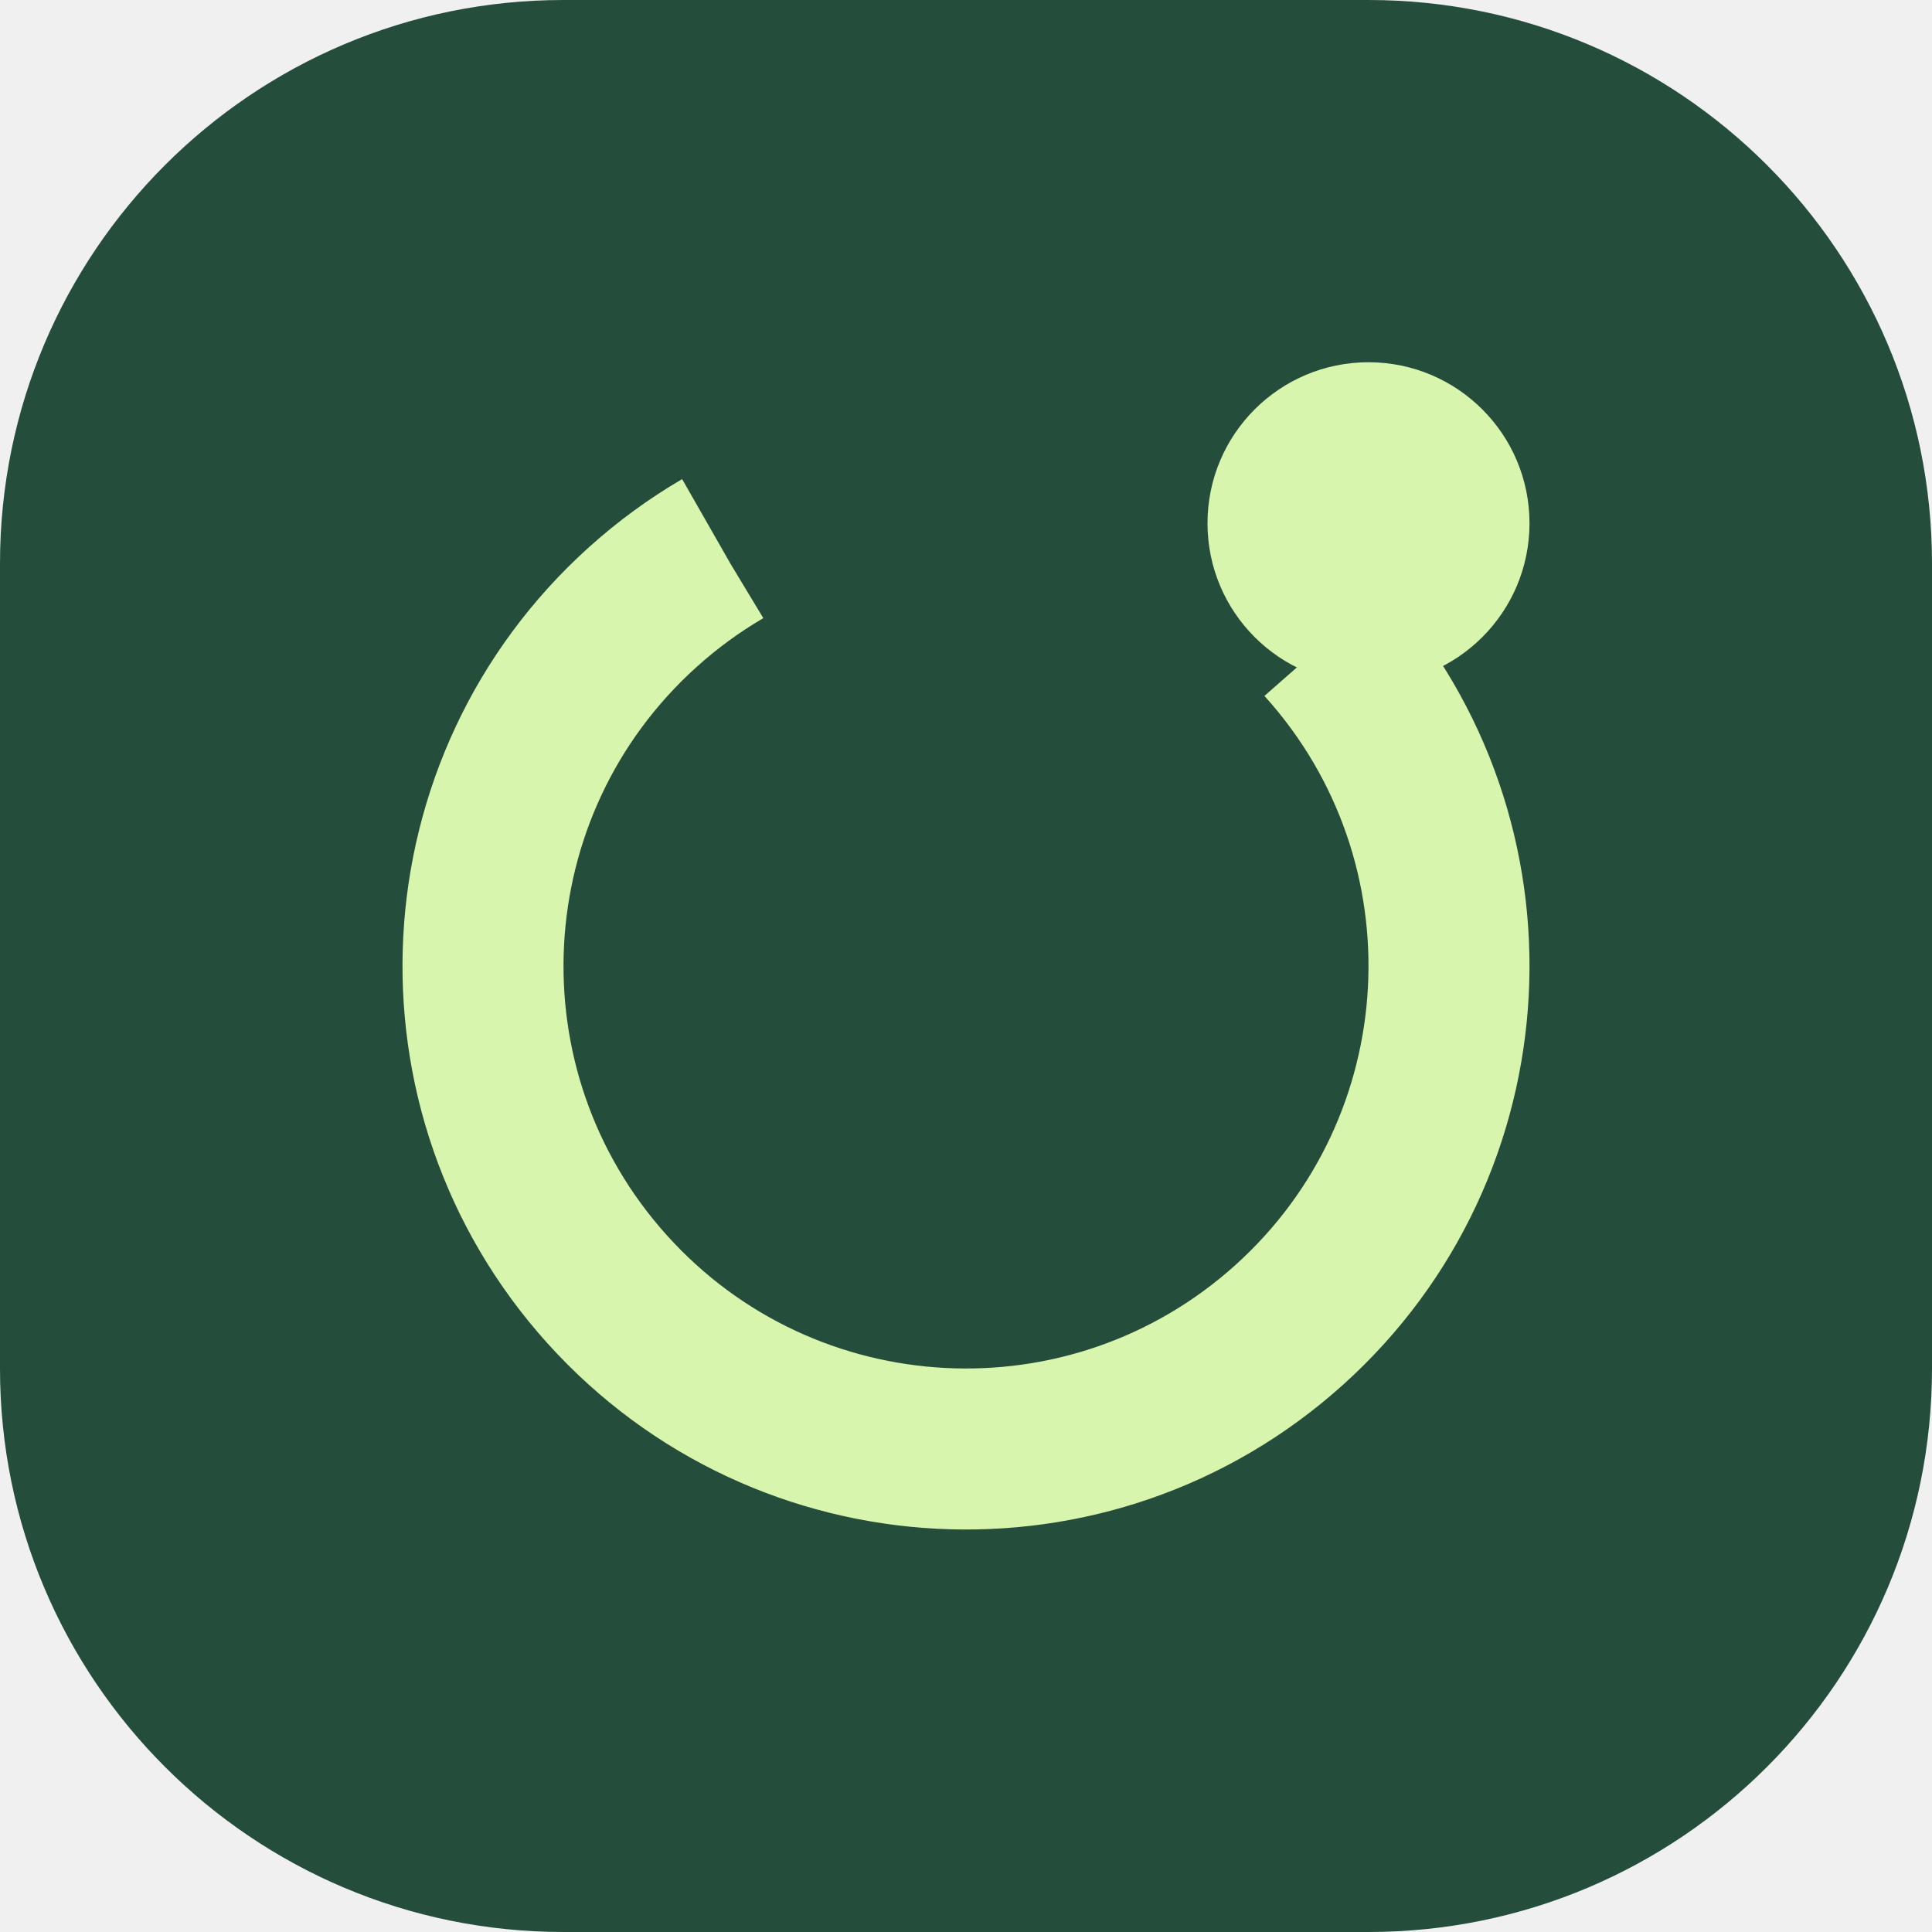
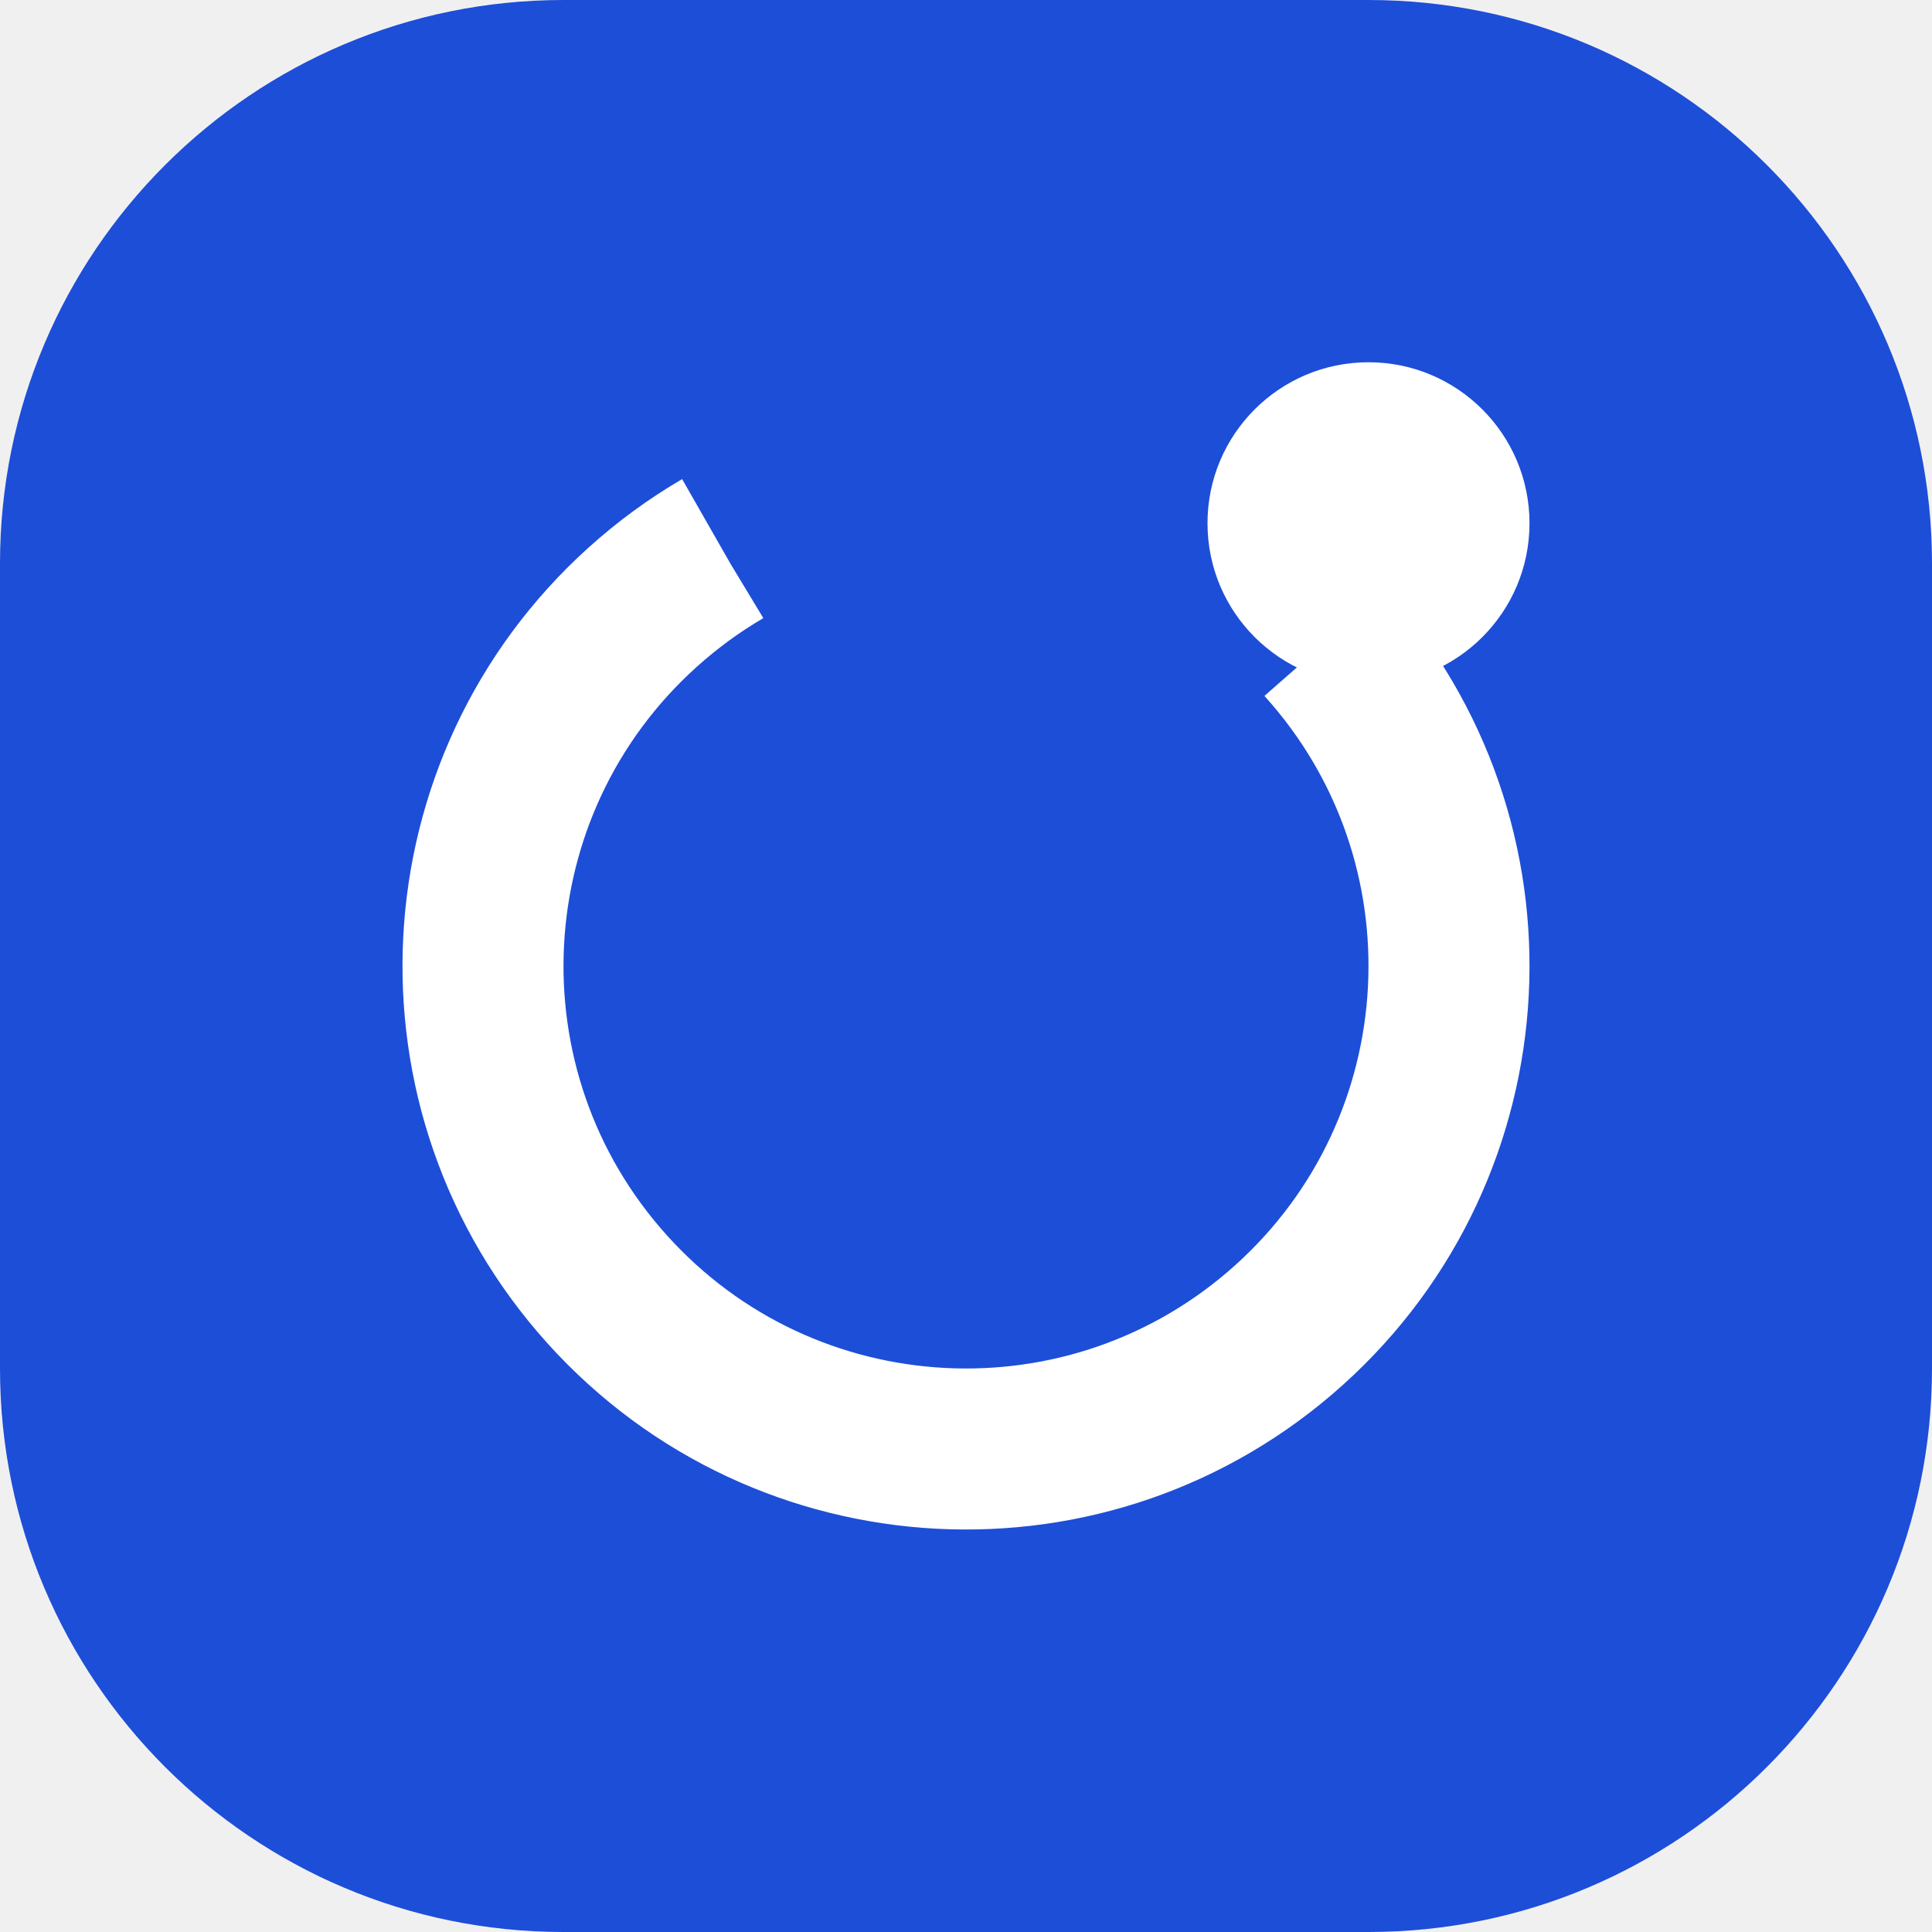
<svg xmlns="http://www.w3.org/2000/svg" viewBox="0 0 48 48">
-   <rect width="48" height="48" rx="14" fill="#254d3b" />
-   <circle cx="24" cy="24" r="12" fill="none" stroke="#d8f5ae" stroke-width="4" stroke-dasharray="59 17" transform="rotate(-42 24 24)" />
-   <circle cx="34" cy="13" r="4" fill="#d8f5ae" />
+   <rect width="48" height="48" rx="14" fill="#1d4ed8" />
+   <circle cx="24" cy="24" r="12" fill="none" stroke="#ffffff" stroke-width="4" stroke-dasharray="59 17" transform="rotate(-42 24 24)" />
+   <circle cx="34" cy="13" r="4" fill="#ffffff" />
</svg>
